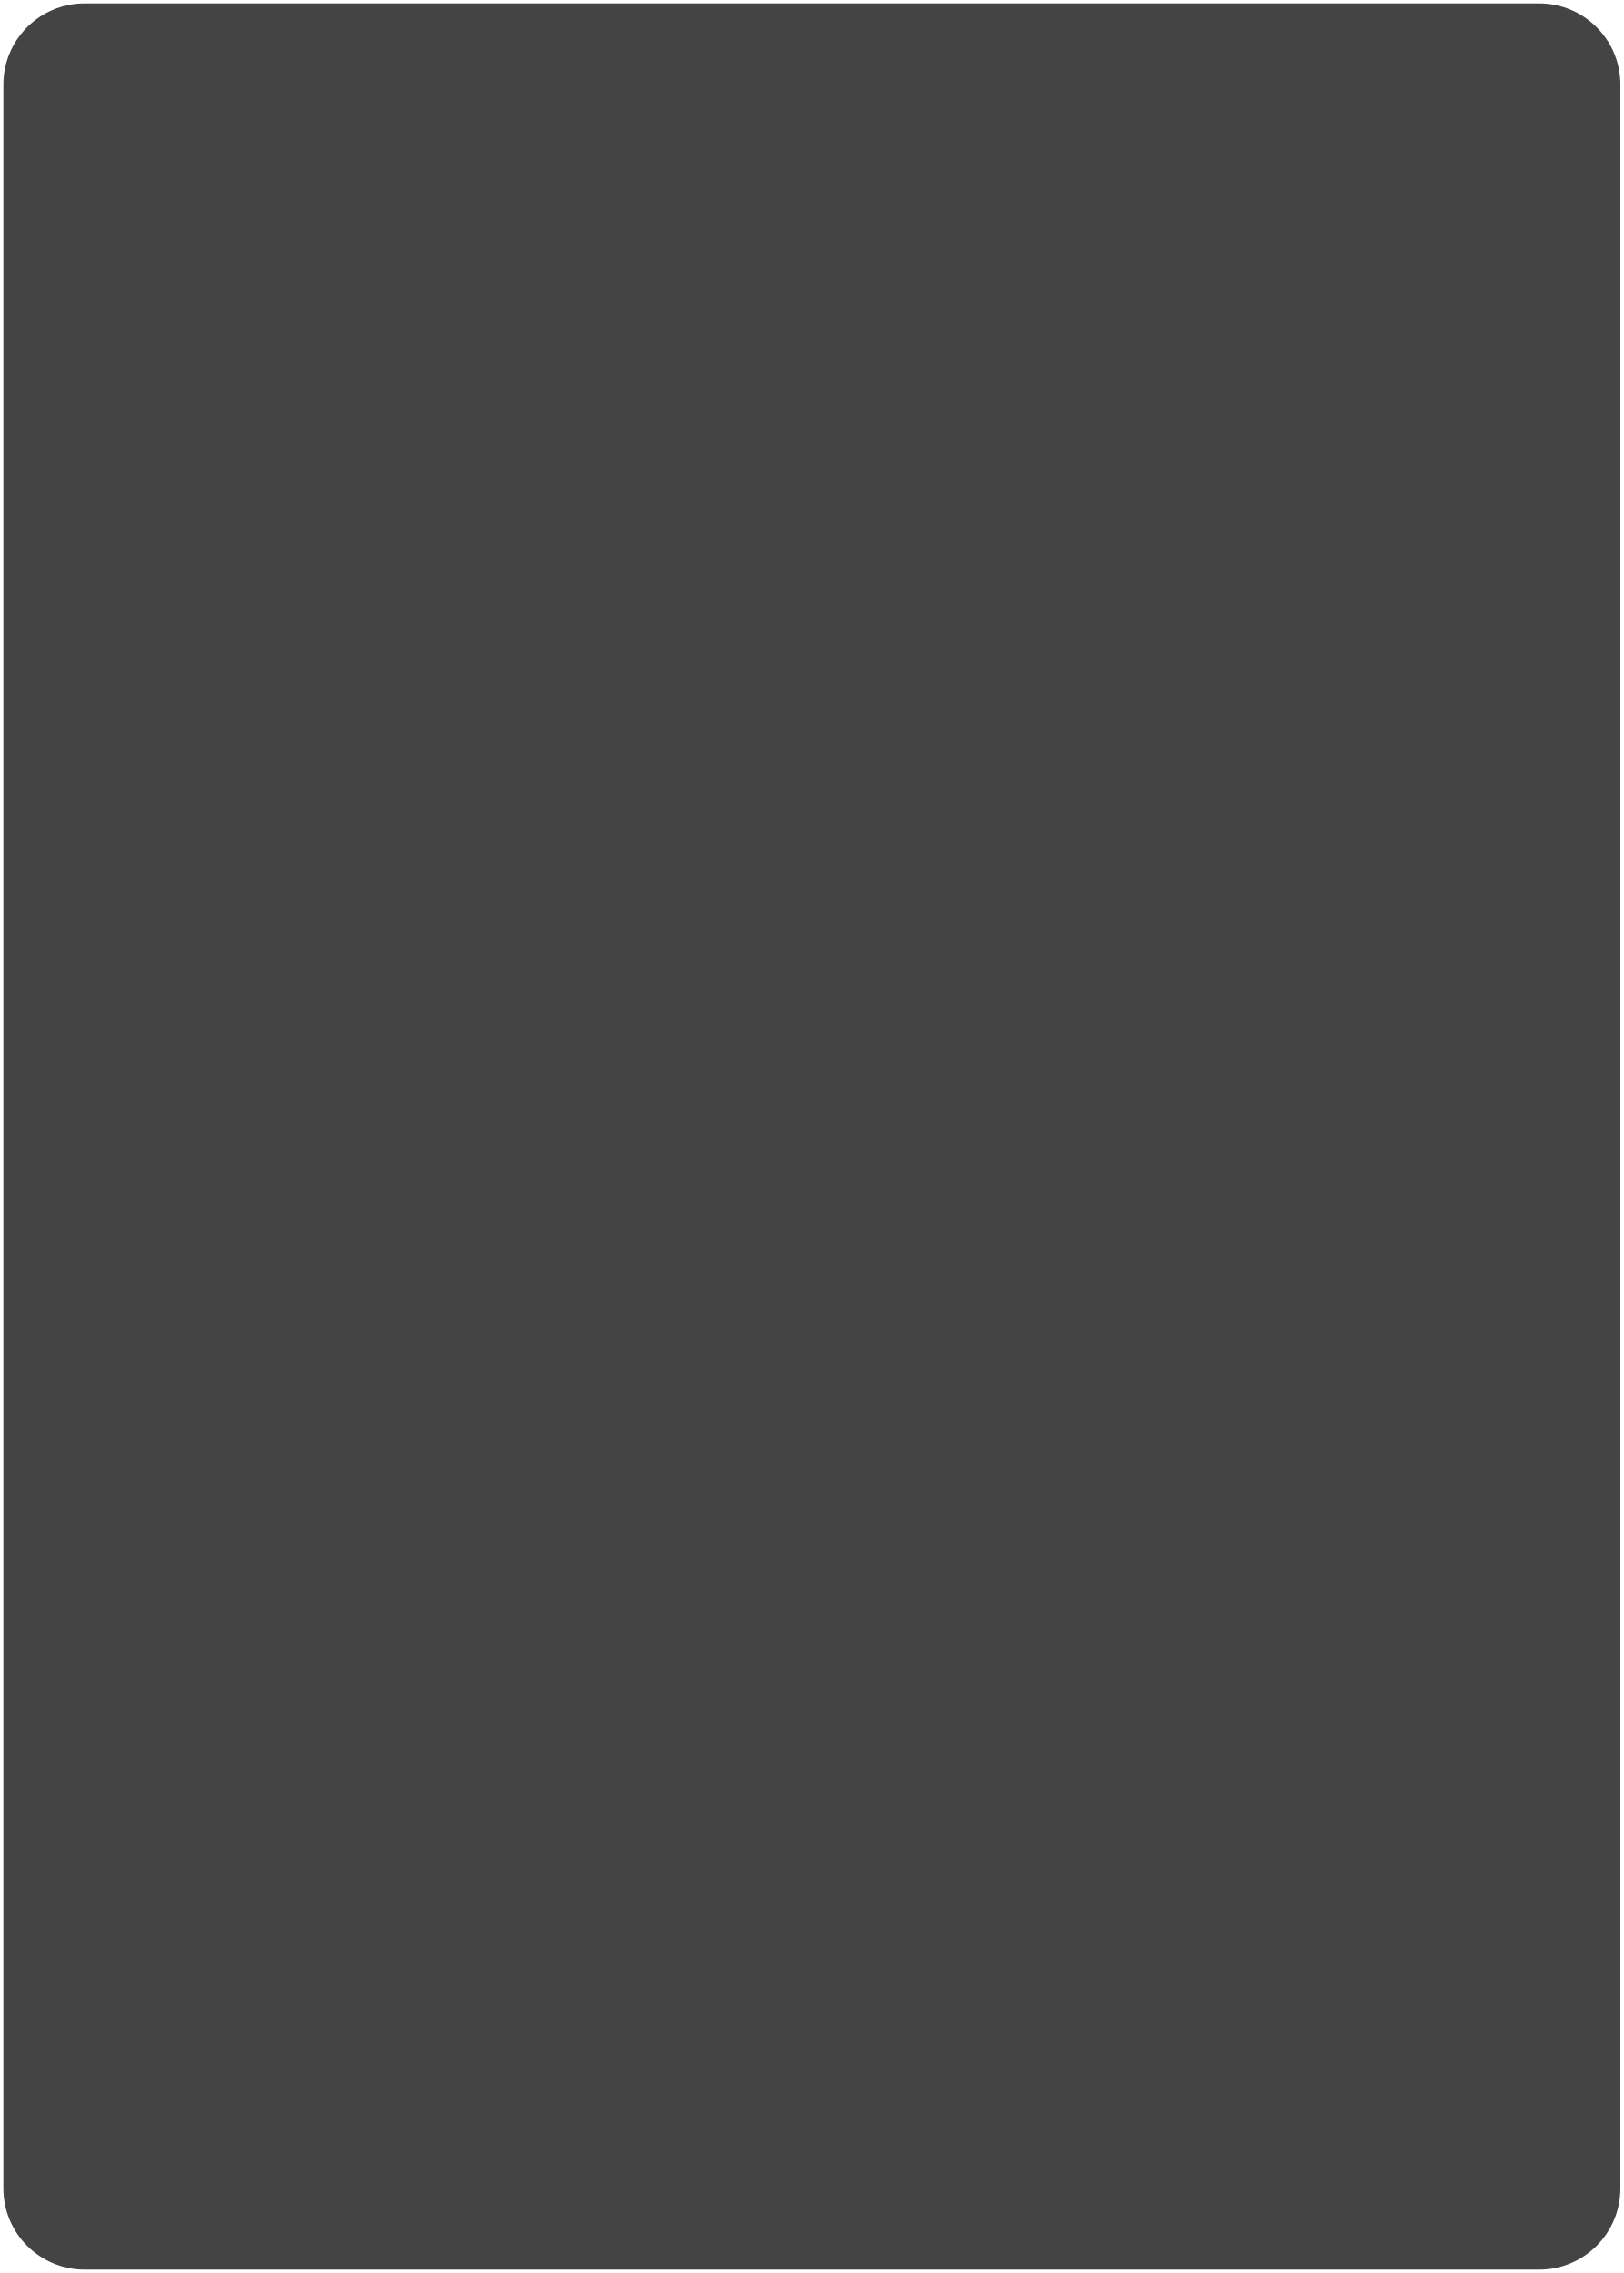
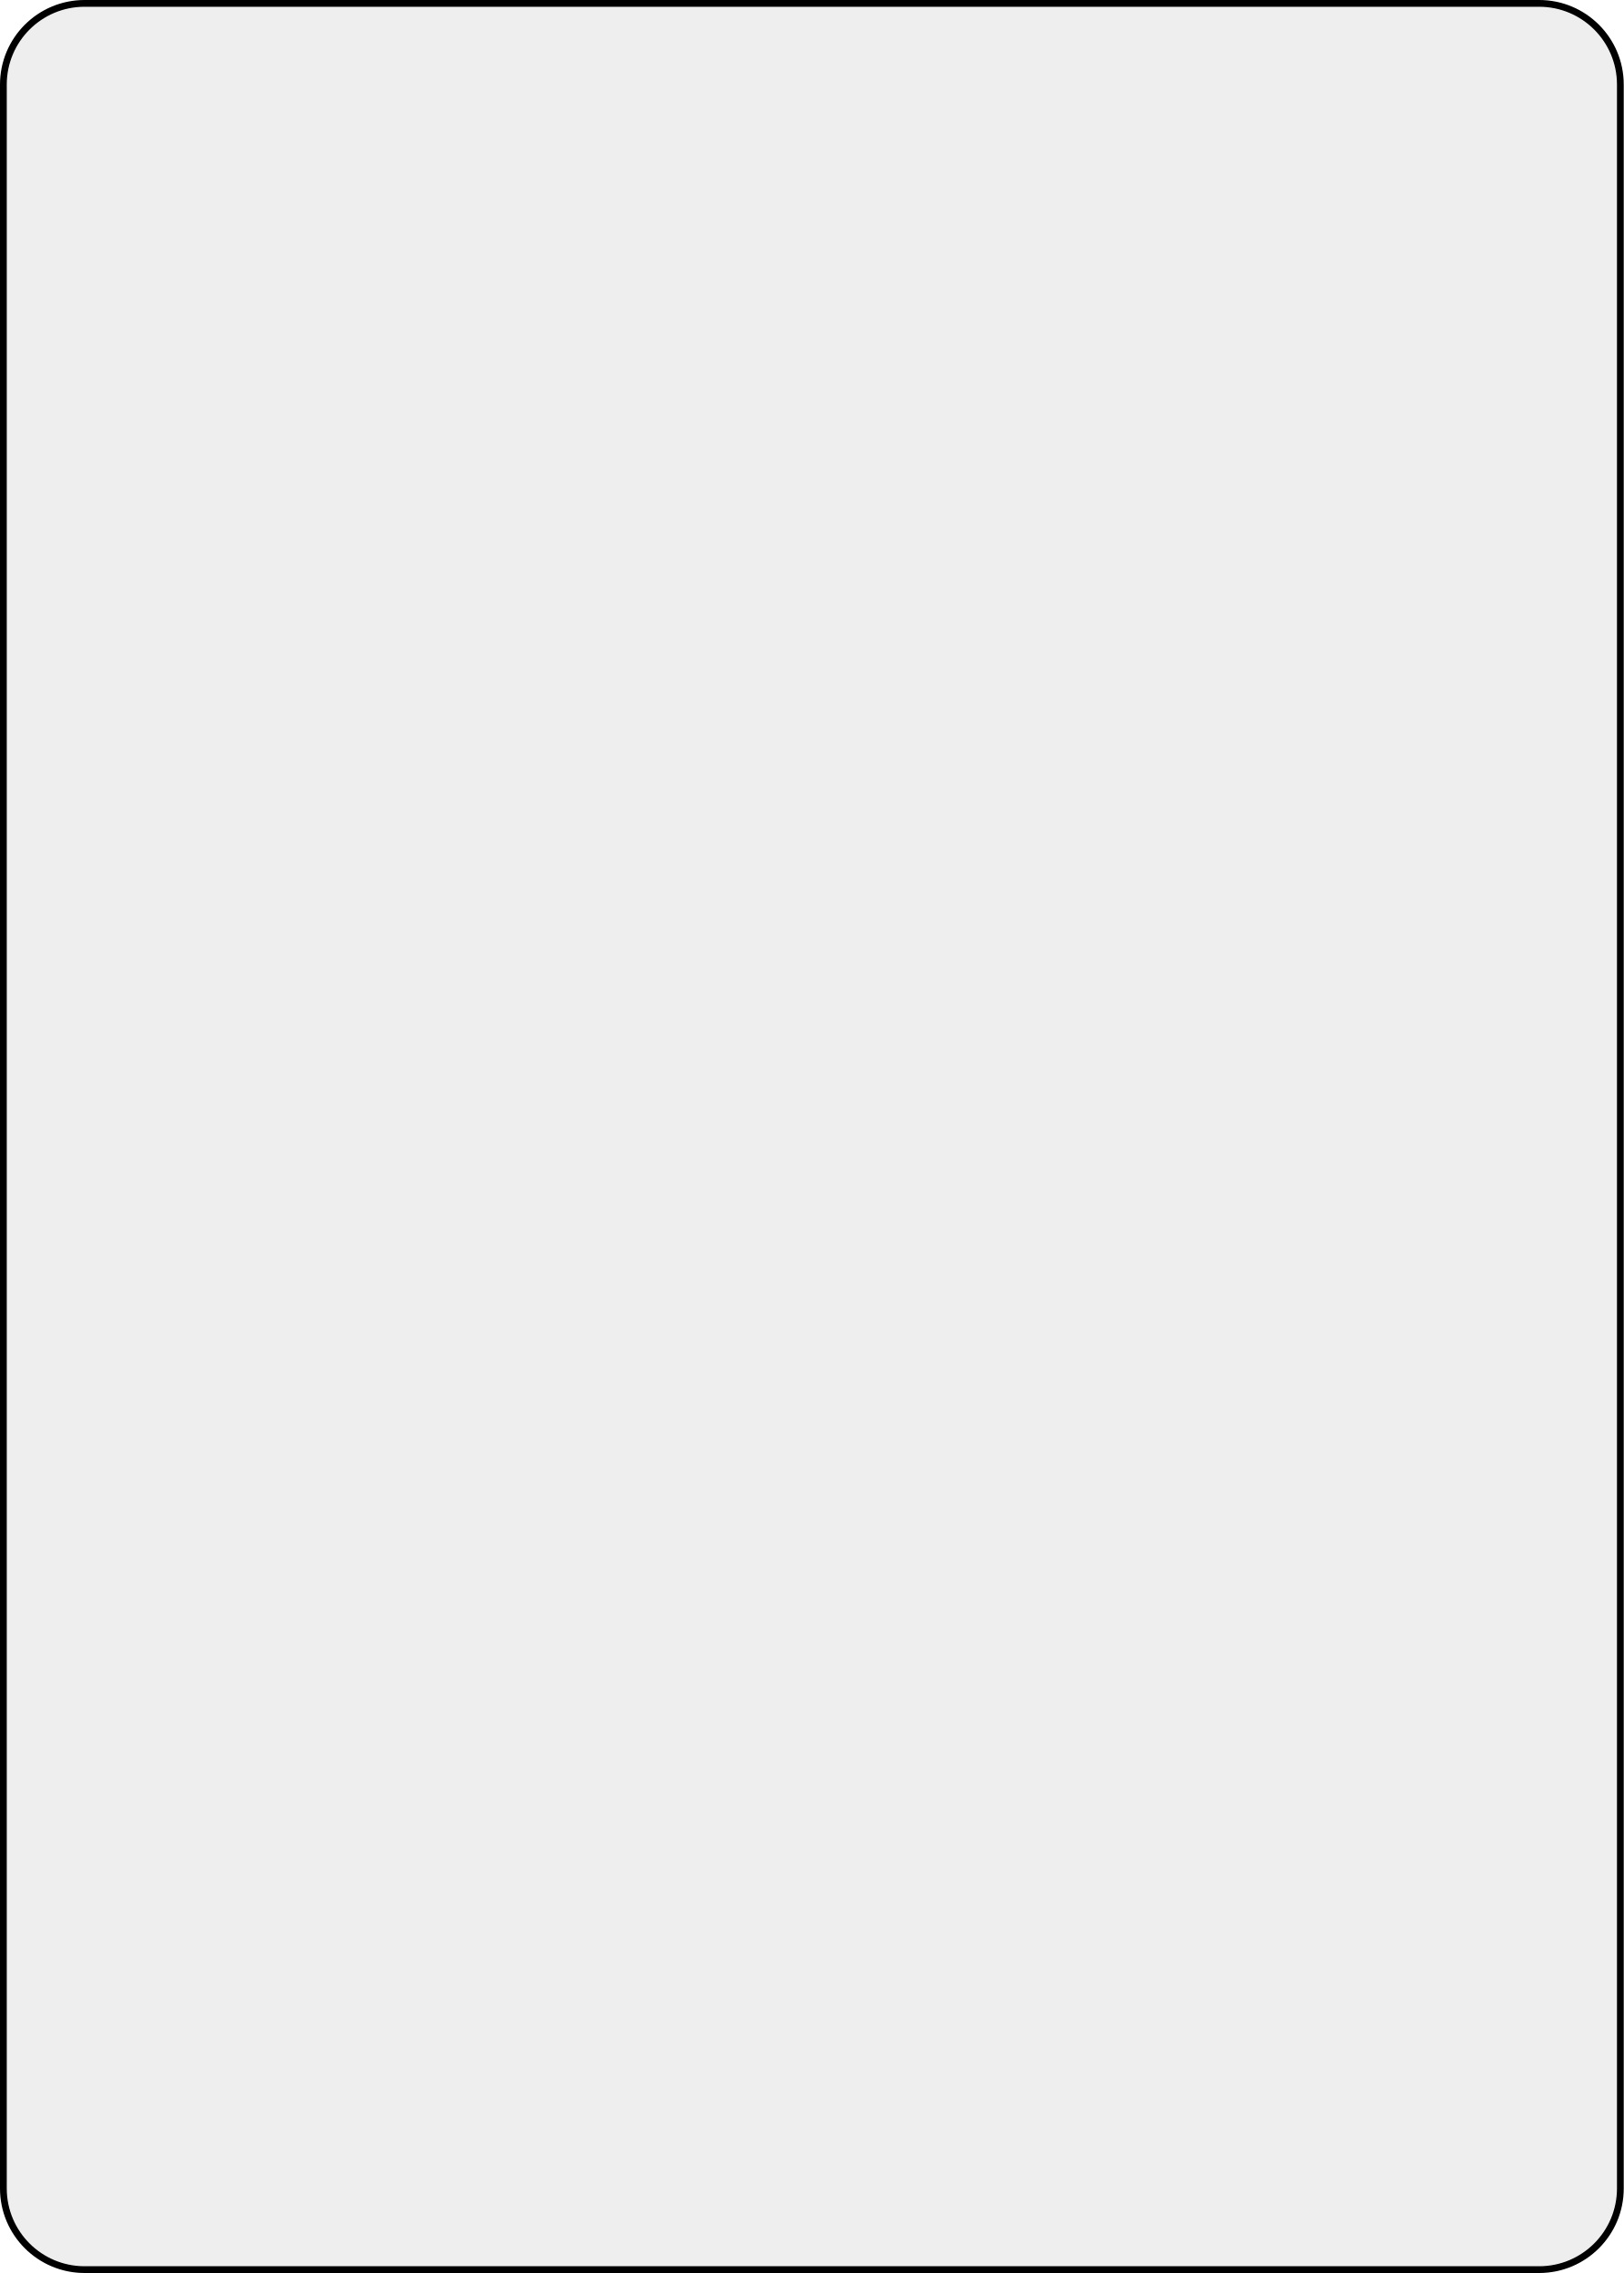
<svg xmlns="http://www.w3.org/2000/svg" class="card" face="outline" height="3.5in" preserveAspectRatio="none" viewBox="-120 -168 240 336" width="2.5in">
-   <rect width="239" height="335" x="-119.5" y="-167.5" rx="12" ry="12" fill="#444" />
+   <rect width="239" height="335" x="-119.5" y="-167.5" rx="12" ry="12" fill="#aaaaaa33" stroke="black" />
</svg>
